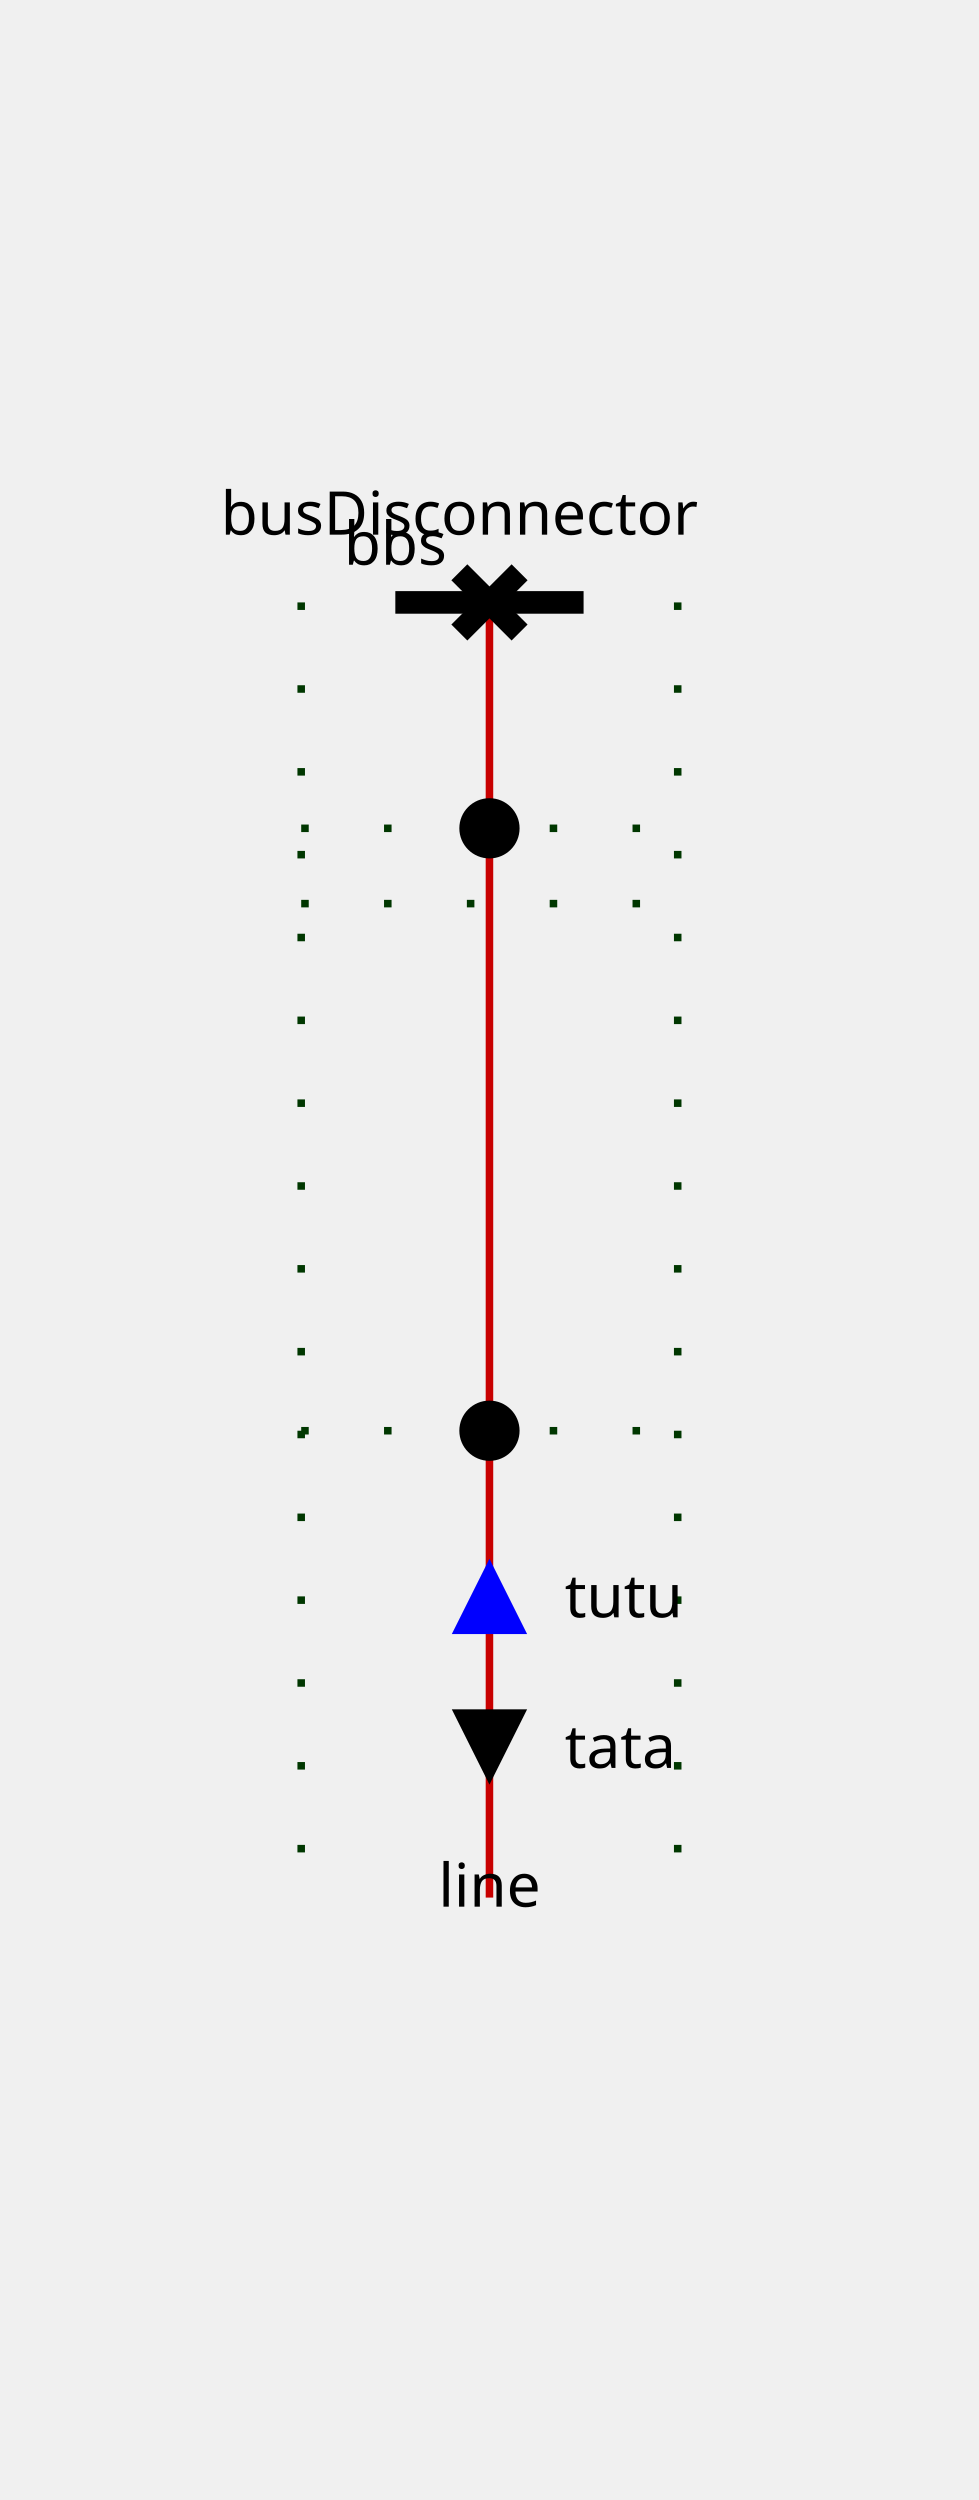
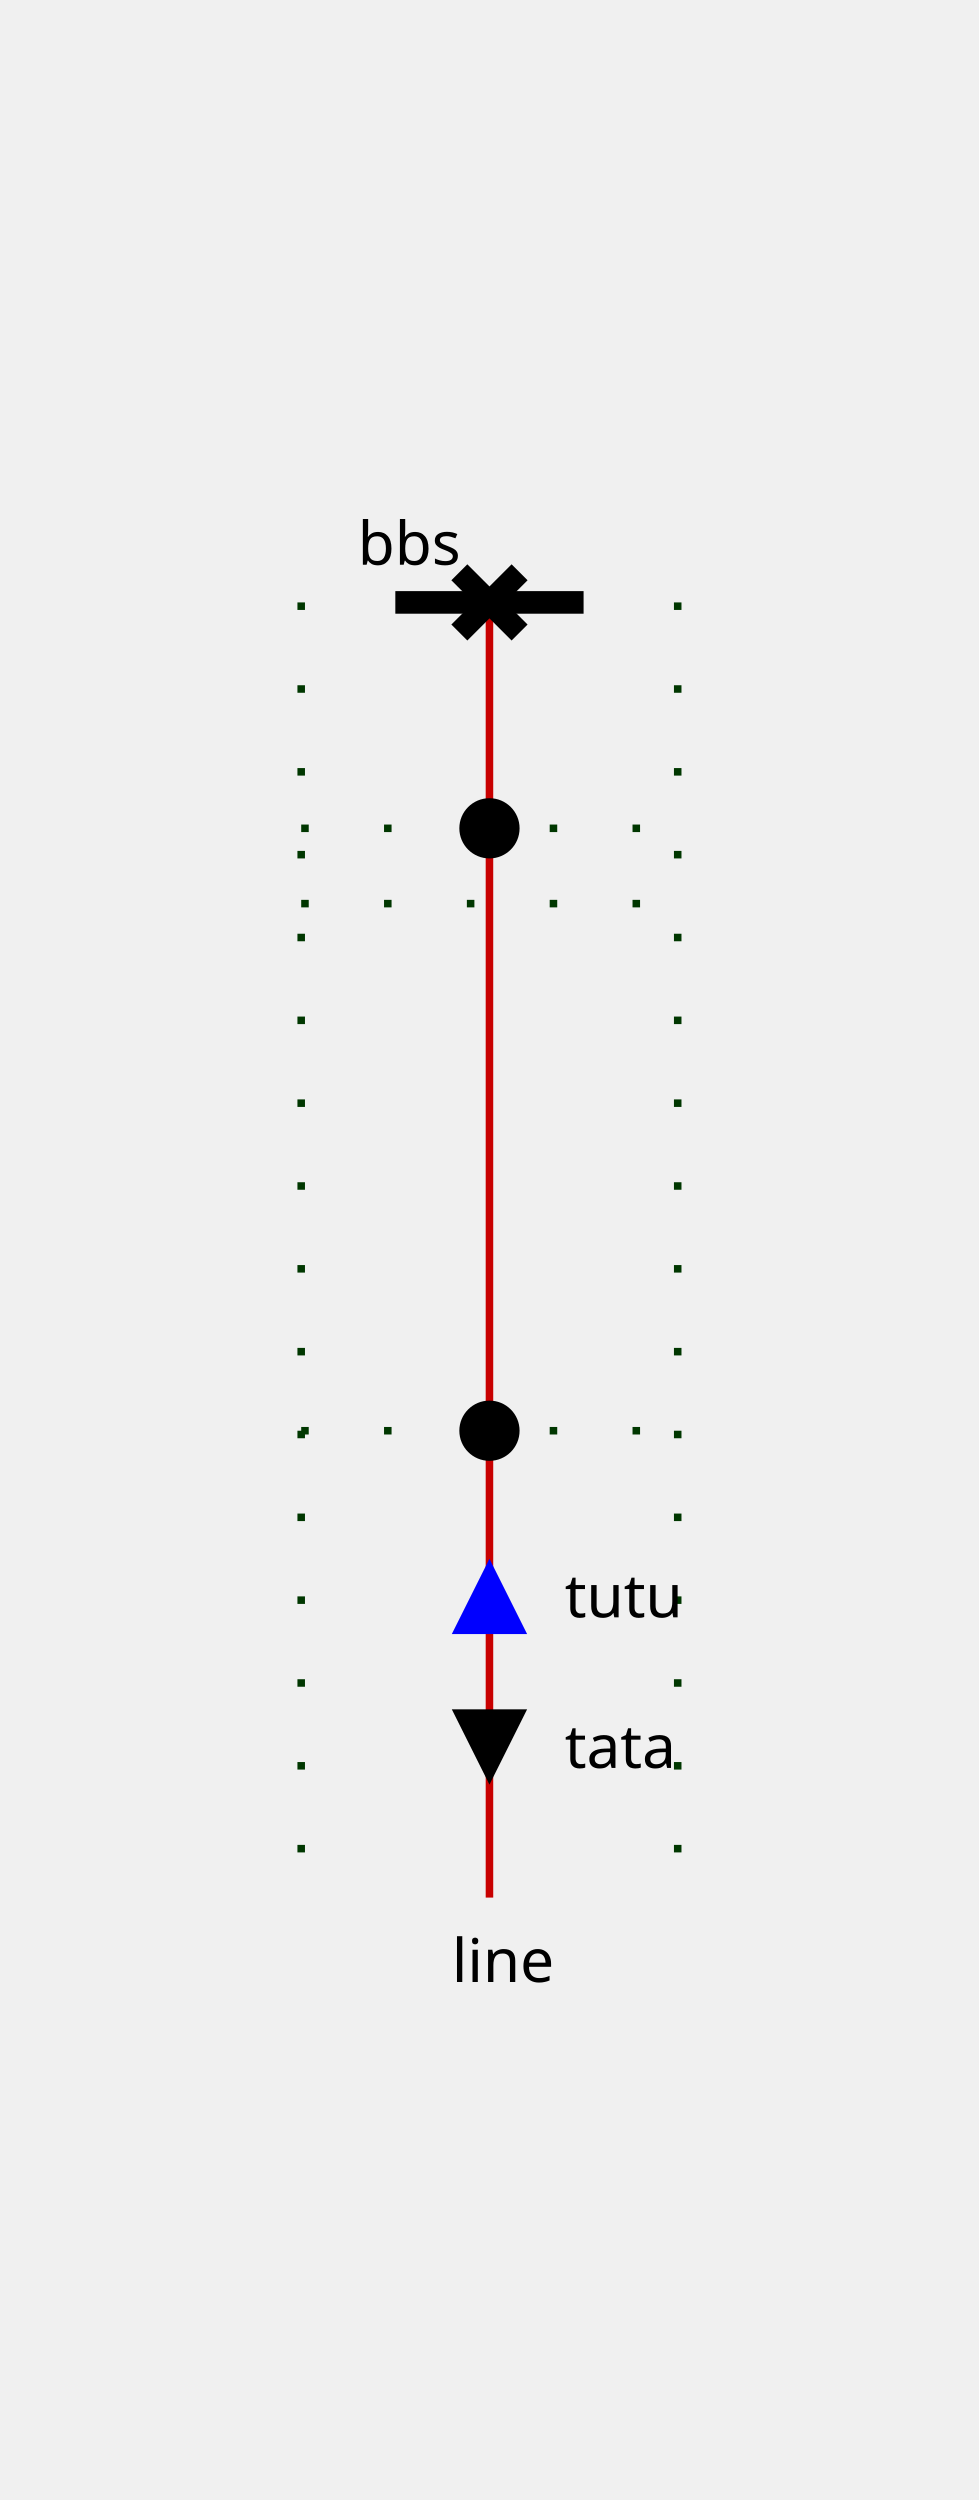
<svg xmlns="http://www.w3.org/2000/svg" height="332.0" viewBox="0 0 130.0 332.0" width="130.0">
  <style>
/* ----------------------------------------------------------------------- */
/* File: tautologies.css ------------------------------------------------- */
.sld-out .sld-arrow-in {visibility: hidden}
.sld-in .sld-arrow-out {visibility: hidden}
.sld-closed .sld-sw-open {visibility: hidden}
.sld-open .sld-sw-closed {visibility: hidden}
.sld-hidden-node {visibility: hidden}
.sld-top-feeder .sld-label {dominant-baseline: auto}
.sld-bottom-feeder .sld-label {dominant-baseline: hanging}
.sld-arrow-p .sld-label {dominant-baseline: middle}
.sld-arrow-q .sld-label {dominant-baseline: middle}
/* ----------------------------------------------------------------------- */
/* File : components.css ------------------------------------------------- */
/* Stroke black */
.sld-disconnector {stroke-width: 3; stroke: black; fill: none}
/* Stroke blue */
.sld-breaker {stroke-width: 2; stroke: blue; fill:white}
.sld-load-break-switch {stroke: blue; fill: white}
/* Stroke --sld-vl-color with fallback black */
.sld-bus-connection {fill: var(--sld-vl-color, black)}
.sld-cell-shape-flat .sld-bus-connection {visibility: hidden}
.sld-busbar-section {stroke: var(--sld-vl-color, black); stroke-width: 3; fill: none}
/* Stroke --sld-vl-color with fallback red */
.sld-wire {stroke: var(--sld-vl-color, #c80000); fill: none}
/* Stroke --sld-vl-color with fallback blue */
.sld-load {stroke: var(--sld-vl-color, blue); fill: none}
.sld-generator {stroke: var(--sld-vl-color, blue); fill: none}
.sld-two-wt {stroke: var(--sld-vl-color, blue); fill: none}
.sld-three-wt {stroke: var(--sld-vl-color, blue); fill: none}
.sld-winding {stroke: var(--sld-vl-color, blue); fill: none}
.sld-capacitor {stroke: var(--sld-vl-color, blue); fill: none}
.sld-inductor {stroke: var(--sld-vl-color, blue); fill: none}
.sld-pst {stroke: var(--sld-vl-color, blue); fill: none}
.sld-pst-arrow {stroke: black; fill: none}
.sld-svc {stroke: var(--sld-vl-color, blue); fill: none}
.sld-vsc {stroke: var(--sld-vl-color, blue); font-size: 7.43px; fill: none}
/* Stroke none &amp; fill: --sld-vl-color */
.sld-node-infos {stroke: none; fill: var(--sld-vl-color, black)}
/* Stroke none &amp; fill: black */
.sld-label {stroke: none; fill: black; font: 8px "Verdana"}
.sld-graph-label {stroke: none; fill: black; font: 12px "Verdana"}
.sld-node {stroke: none; fill: black}
.sld-flash {stroke: none; fill: black}
.sld-lock {stroke: none; fill: black}
/* Specific */
.sld-grid {stroke: #003700; stroke-dasharray: 1,10}
.sld-arrow-p {fill:black}
.sld-arrow-q {fill:blue}
.sld-frame {fill: var(--sld-background-color, transparent)}
/* Stroke maroon for fictitious switch */
.sld-breaker.sld-fictitious {stroke: maroon}
.sld-disconnector.sld-fictitious {stroke: maroon}
.sld-load-break-switch.sld-fictitious {stroke: maroon}
.sld-busbar-section.sld-fictitious {stroke: var(--sld-vl-color, #c80000); stroke-width: 1}

</style>
  <rect class="sld-frame" height="100%" width="100%" />
  <g>
    <g class="sld-grid" id="GRID_vl">
      <line x1="40.0" x2="40.0" y1="80.0" y2="252.0" />
      <line x1="90.0" x2="90.0" y1="80.0" y2="252.0" />
      <line x1="40.0" x2="90.0" y1="110.0" y2="110.0" />
      <line x1="40.0" x2="90.0" y1="120.0" y2="120.0" />
      <line x1="40.0" x2="90.0" y1="190.0" y2="190.0" />
    </g>
    <g class="sld-busbar-section" id="idbbs" transform="translate(52.5,80.0)">
      <line x1="0" x2="25.0" y1="0" y2="0" />
-       <text class="sld-label" id="bbs_default" text-anchor="middle" x="0.0" y="-5.0">bbs</text>
+       <text class="sld-label" id="bbs_NW_LABEL" x="-5.0" y="-5.0">bbs</text>
    </g>
    <g class="sld-extern-cell" id="idEXTERN_32_0">
      <g class="sld-wire" id="_95_vl_95_busDisconnector_95_INTERNAL_95_vl_95_line_95_ONE">
        <polyline points="65.0,80.0,65.0,110.0" />
      </g>
      <g class="sld-wire" id="_95_vl_95_INTERNAL_95_vl_95_line_95_ONE_95_INTERNAL_95_vl_95_line_95_ONE">
        <polyline points="65.0,110.0,65.0,190.0" />
      </g>
      <g class="sld-wire" id="_95_vl_95_INTERNAL_95_vl_95_line_95_ONE_95_line_95_ONE">
        <polyline points="65.0,190.0,65.0,252.0" />
      </g>
      <g class="sld-arrow-p sld-out" id="idline_95_ONE_ARROW_ACTIVE" transform="translate(60.0,227.0)">
        <polygon class="sld-arrow-in" points="0,0 10,0 5,10" transform="rotate(180.0,5.0,5.0)" />
        <polygon class="sld-arrow-out" points="5,0 10,10 0,10" transform="rotate(180.0,5.0,5.0)" />
        <text class="sld-label" x="15.0" y="5.0">tata</text>
        <text class="sld-label" style="text-anchor:end" x="-5.0" y="5.0" />
      </g>
      <g class="sld-arrow-q sld-in" id="idline_95_ONE_ARROW_REACTIVE" transform="translate(60.0,207.0)">
        <polygon class="sld-arrow-in" points="0,0 10,0 5,10" transform="rotate(180.0,5.0,5.0)" />
        <polygon class="sld-arrow-out" points="5,0 10,10 0,10" transform="rotate(180.0,5.0,5.0)" />
        <text class="sld-label" x="15.0" y="5.0">tutu</text>
        <text class="sld-label" style="text-anchor:end" x="-5.0" y="5.0" />
      </g>
      <g class="sld-disconnector sld-closed" id="idbusDisconnector" transform="translate(61.0,76.0)">
        <path class="sld-sw-closed" d="M0,0 8,8 M8,0 0,8" />
        <path class="sld-sw-open" d="M8,0 0,8" />
-         <text class="sld-label" id="busDisconnector_default" text-anchor="middle" x="0.0" y="-5.0">busDisconnector</text>
      </g>
      <g class="sld-node sld-fictitious" id="idINTERNAL_95_vl_95_line_95_ONE" transform="translate(61.0,106.0)">
        <circle cx="4" cy="4" r="4" />
      </g>
      <g class="sld-node sld-fictitious" id="idINTERNAL_95_vl_95_line_95_ONE" transform="translate(61.0,186.0)">
        <circle cx="4" cy="4" r="4" />
      </g>
      <g class="sld-bottom-feeder" id="idline_95_ONE" transform="translate(65.0,252.0)">
-         <text class="sld-label" id="line_ONE_default" text-anchor="middle" x="0.0" y="-5.0">line</text>
+         <text class="sld-label" id="line_ONE_S_LABEL" x="-5.0" y="5.0">line</text>
      </g>
    </g>
  </g>
</svg>
